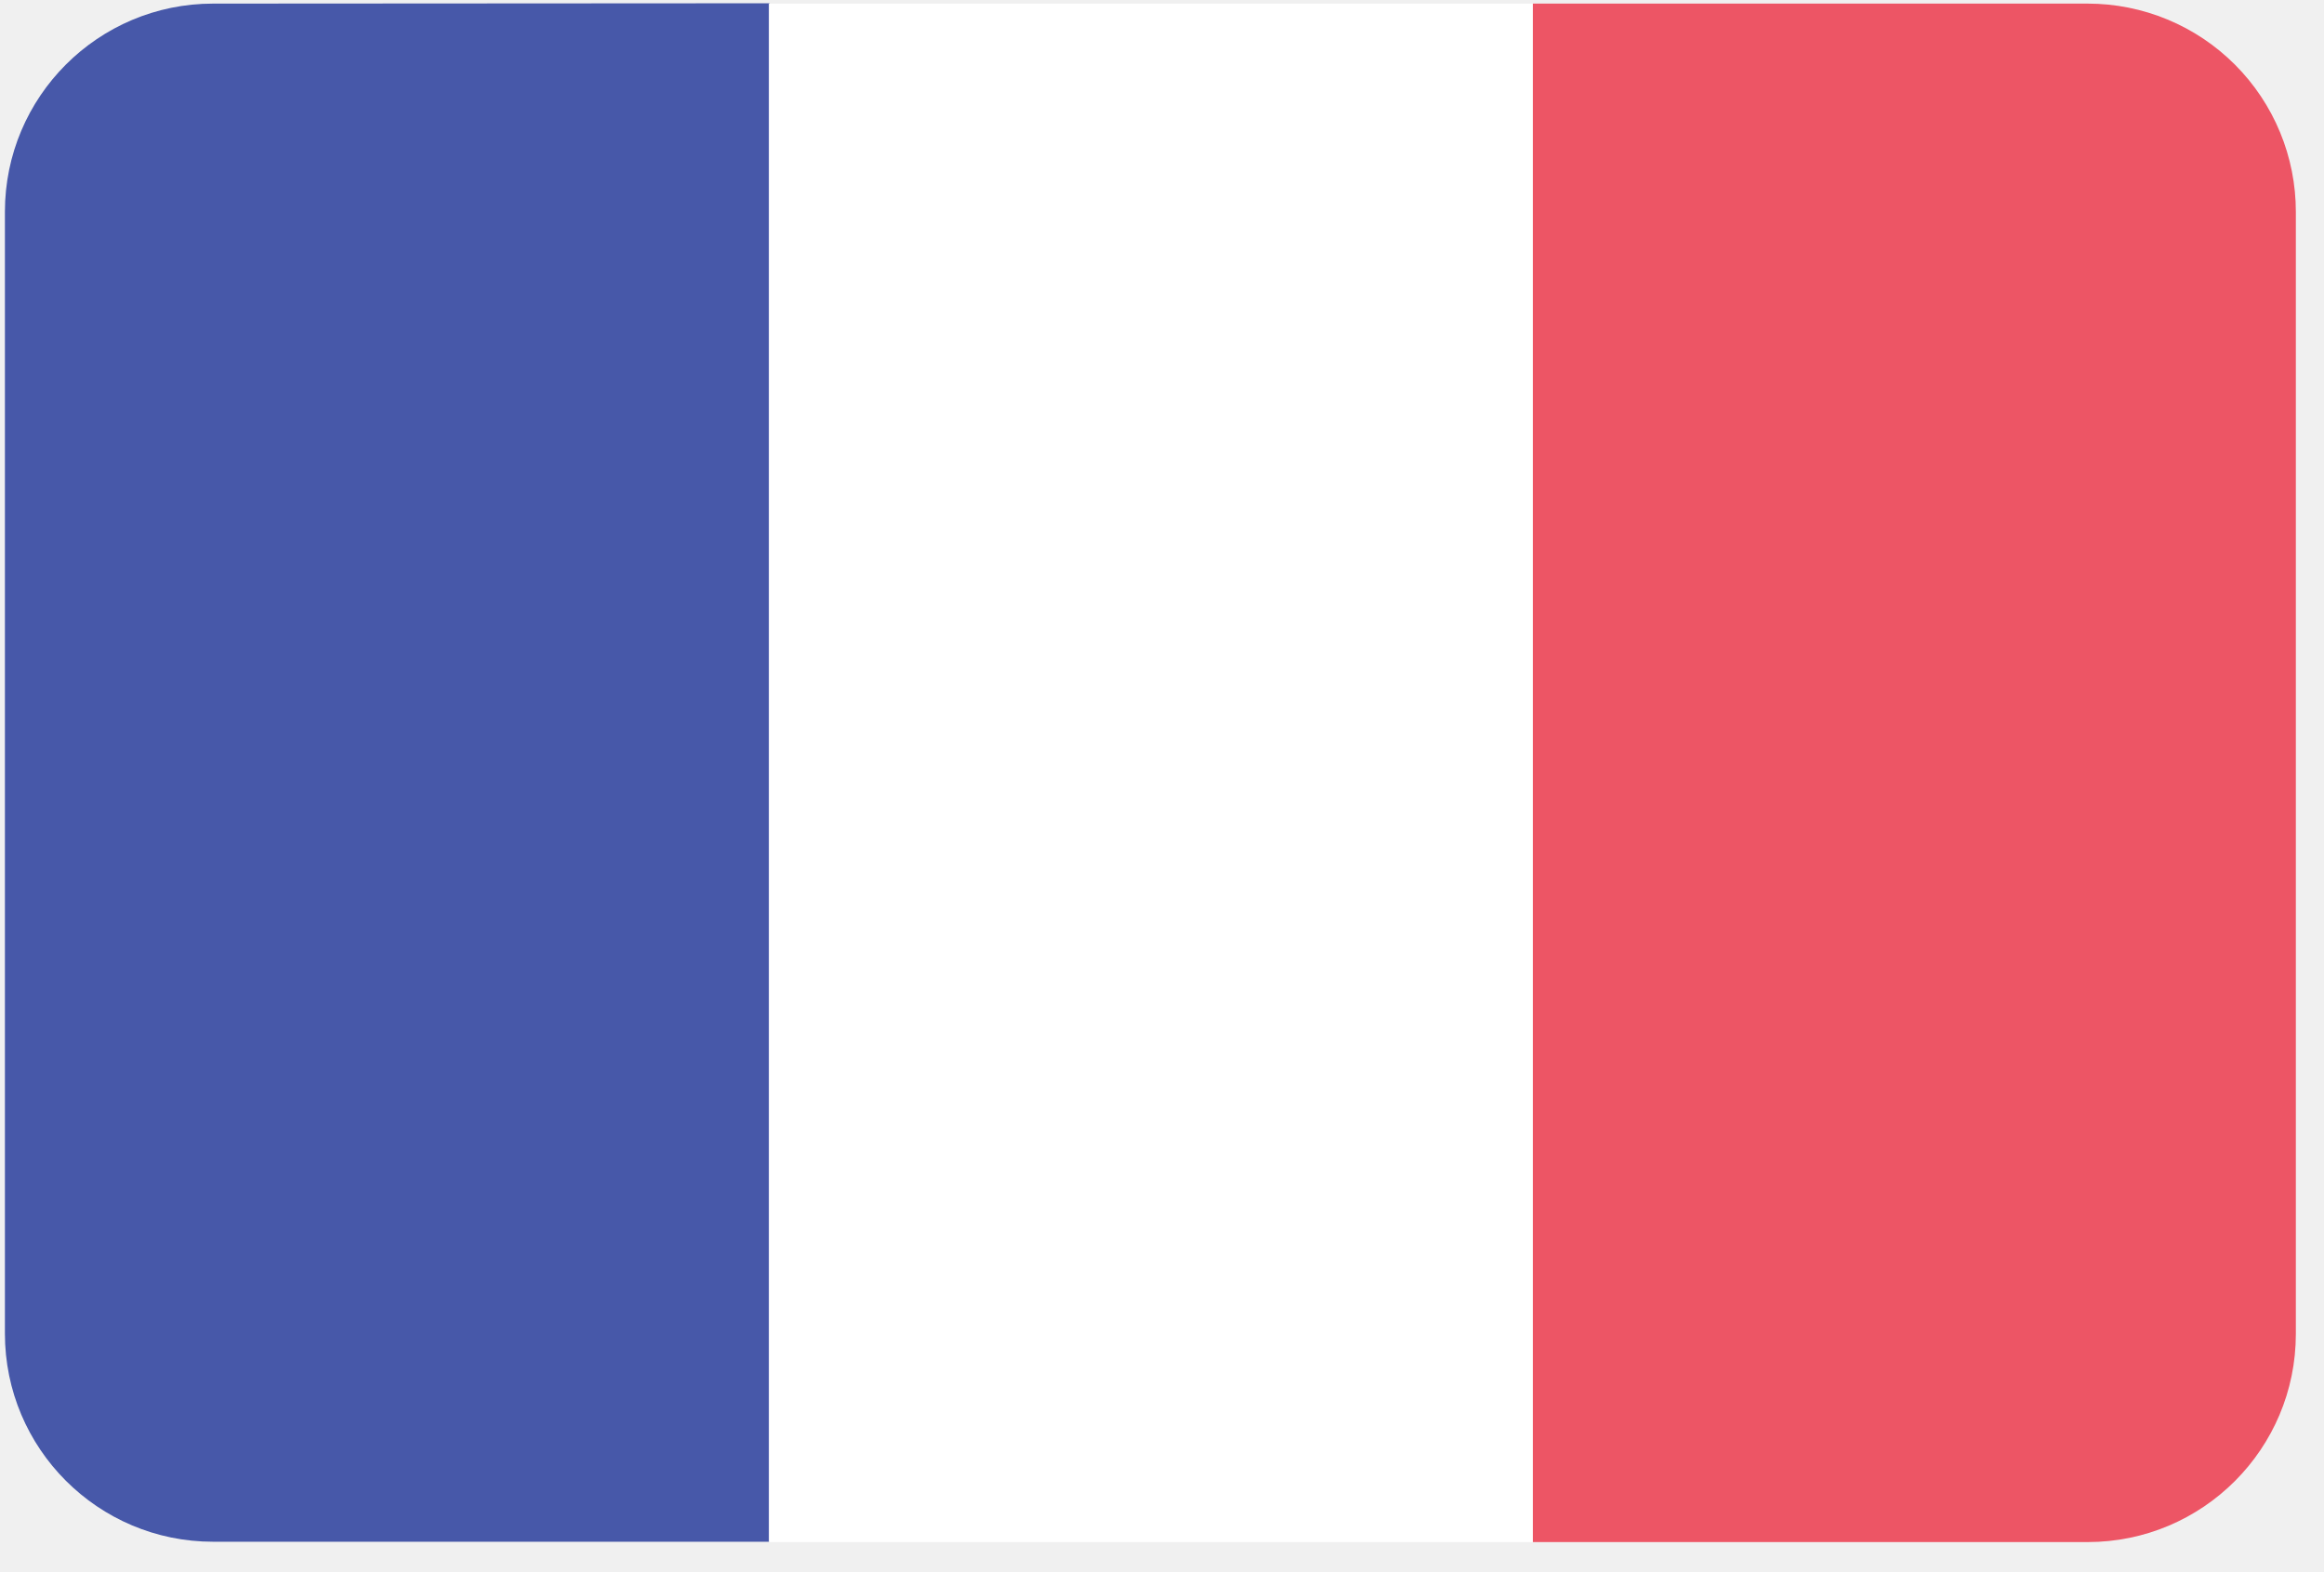
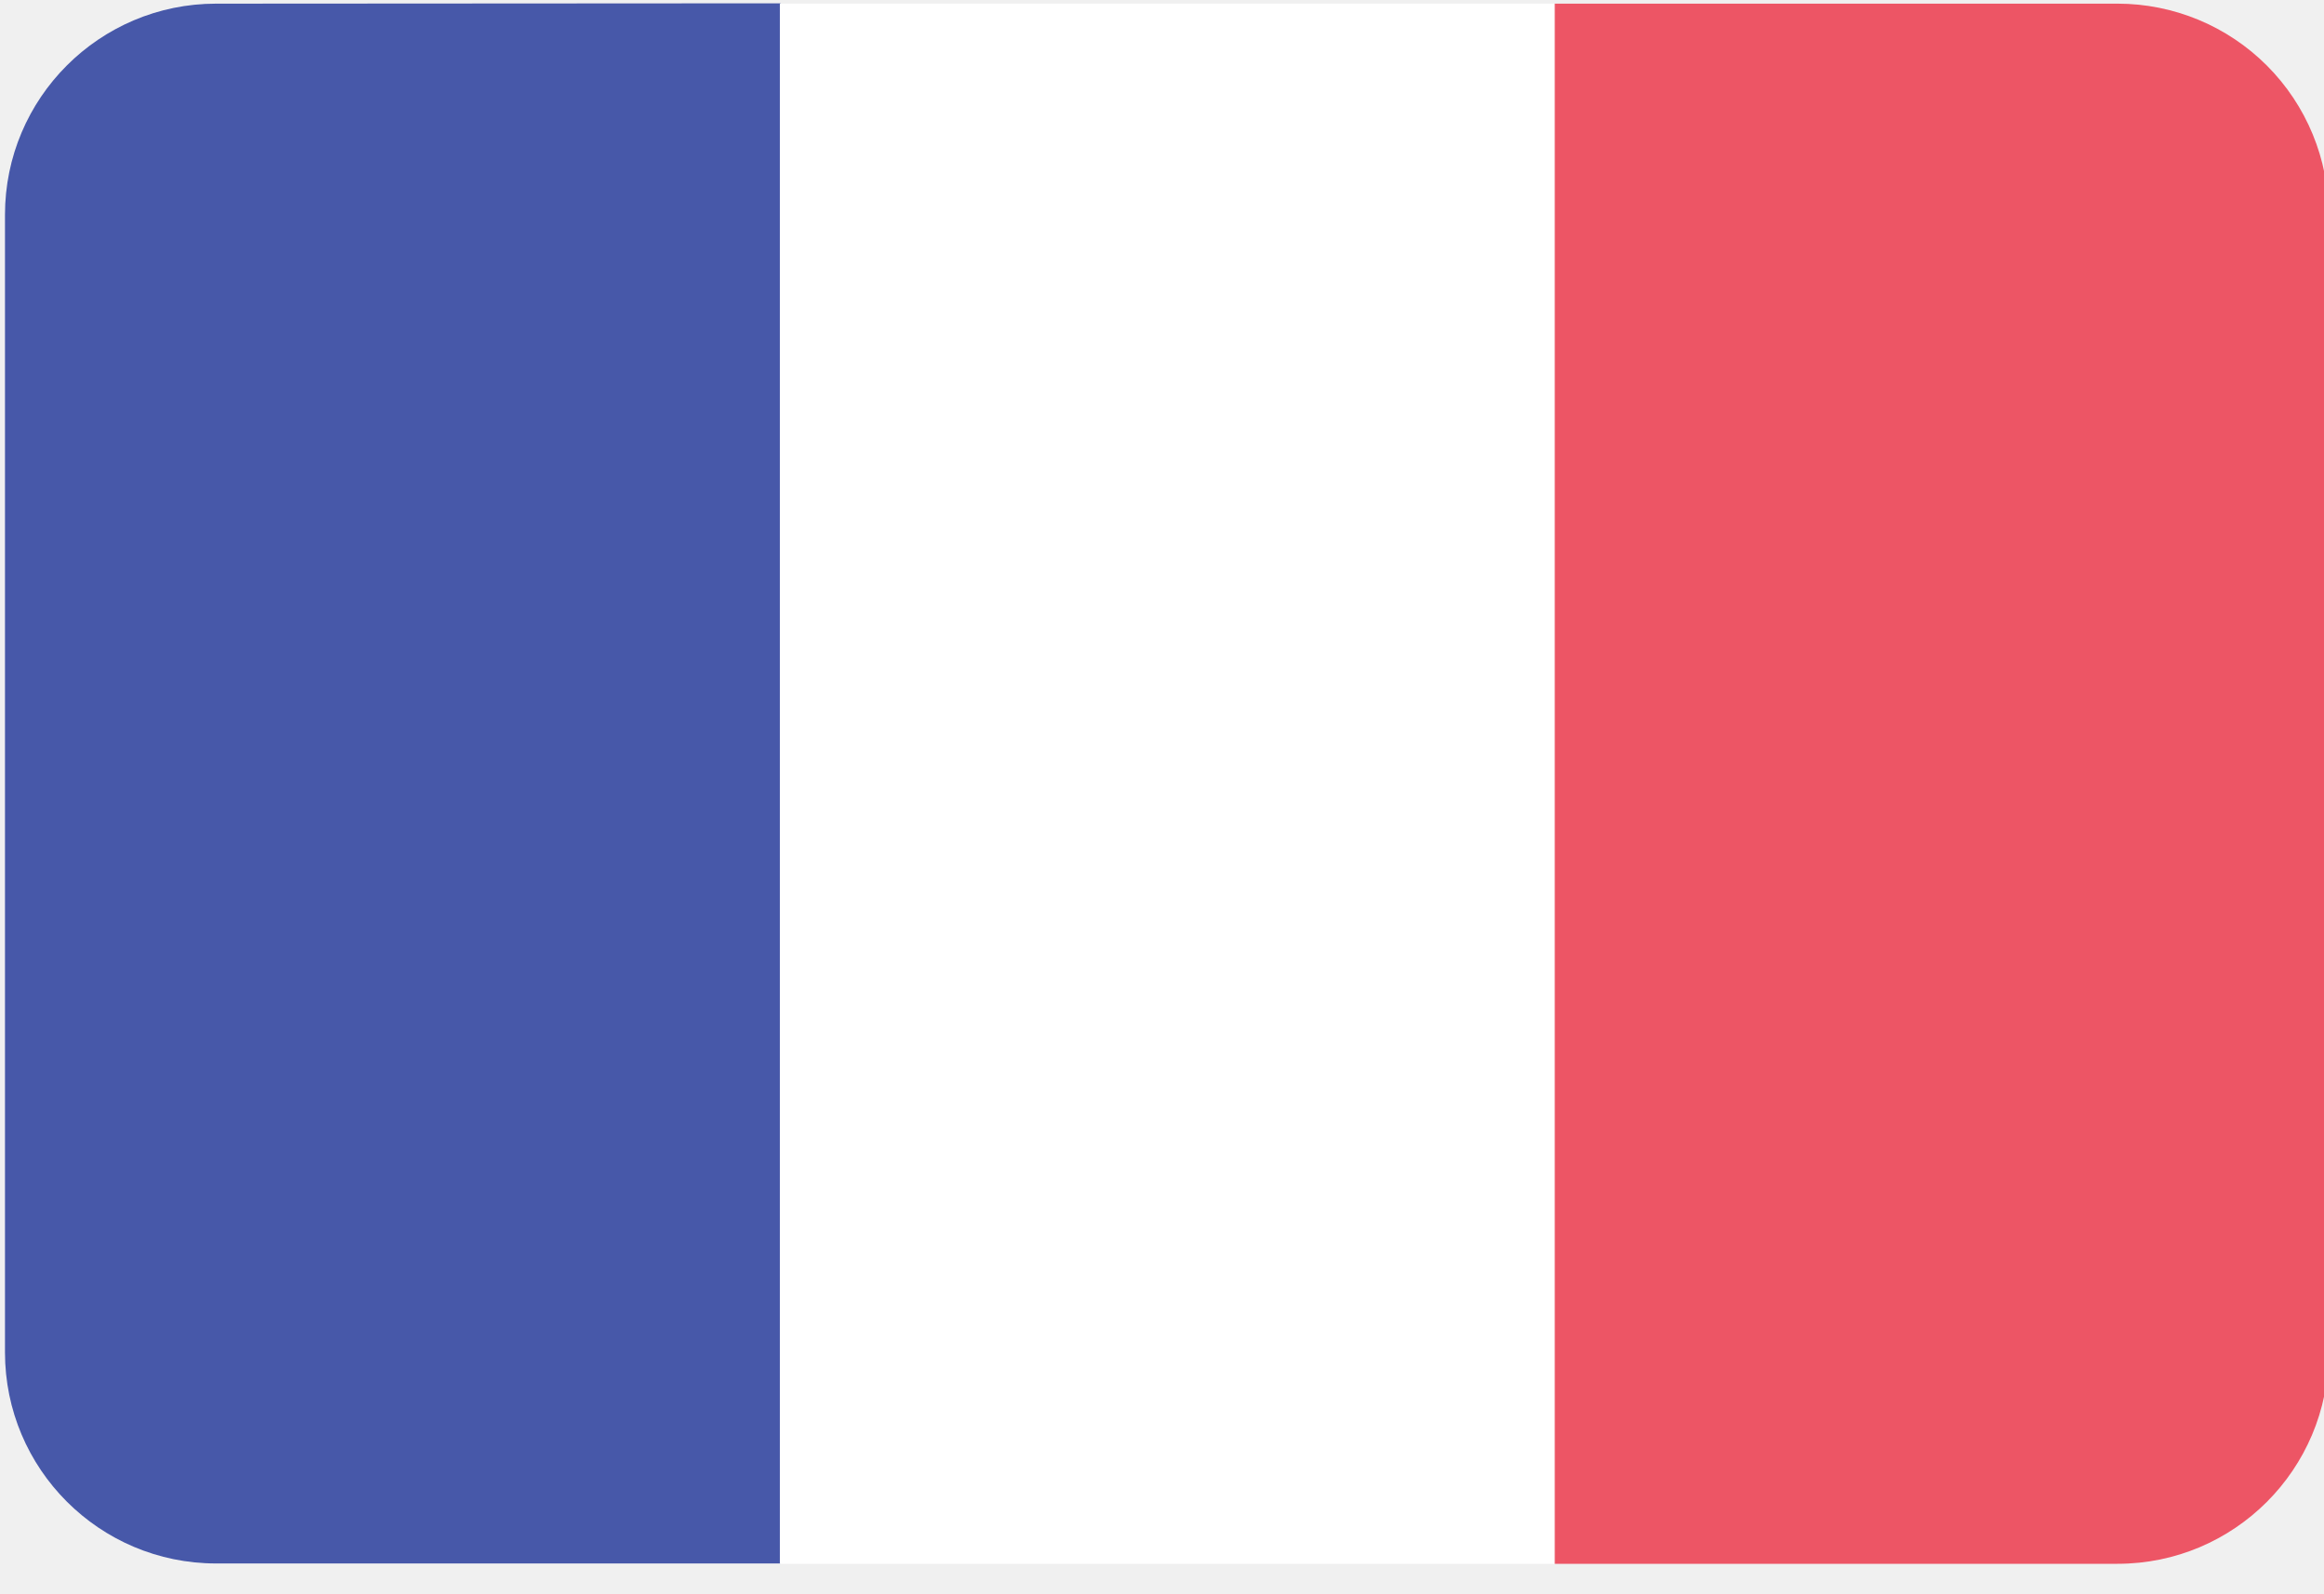
- <svg xmlns="http://www.w3.org/2000/svg" width="71" height="48">
+ <svg xmlns="http://www.w3.org/2000/svg" viewBox="0 0 70 48">
  <g fill-rule="nonzero" fill="none">
    <path d="M6.51.11A6.36 6.36 0 0 0 .15 6.47v34.27a6.36 6.36 0 0 0 6.36 6.36h17V.1l-17 .01z" fill="#4758A9" />
    <path d="M23.49.11v47h23.35v-47H23.49z" fill="#FFF" />
    <path d="M63.78.11H46.83v47h16.95a6.36 6.36 0 0 0 6.36-6.36V6.48A6.36 6.36 0 0 0 63.78.11z" fill="#ED5565" />
  </g>
</svg>
